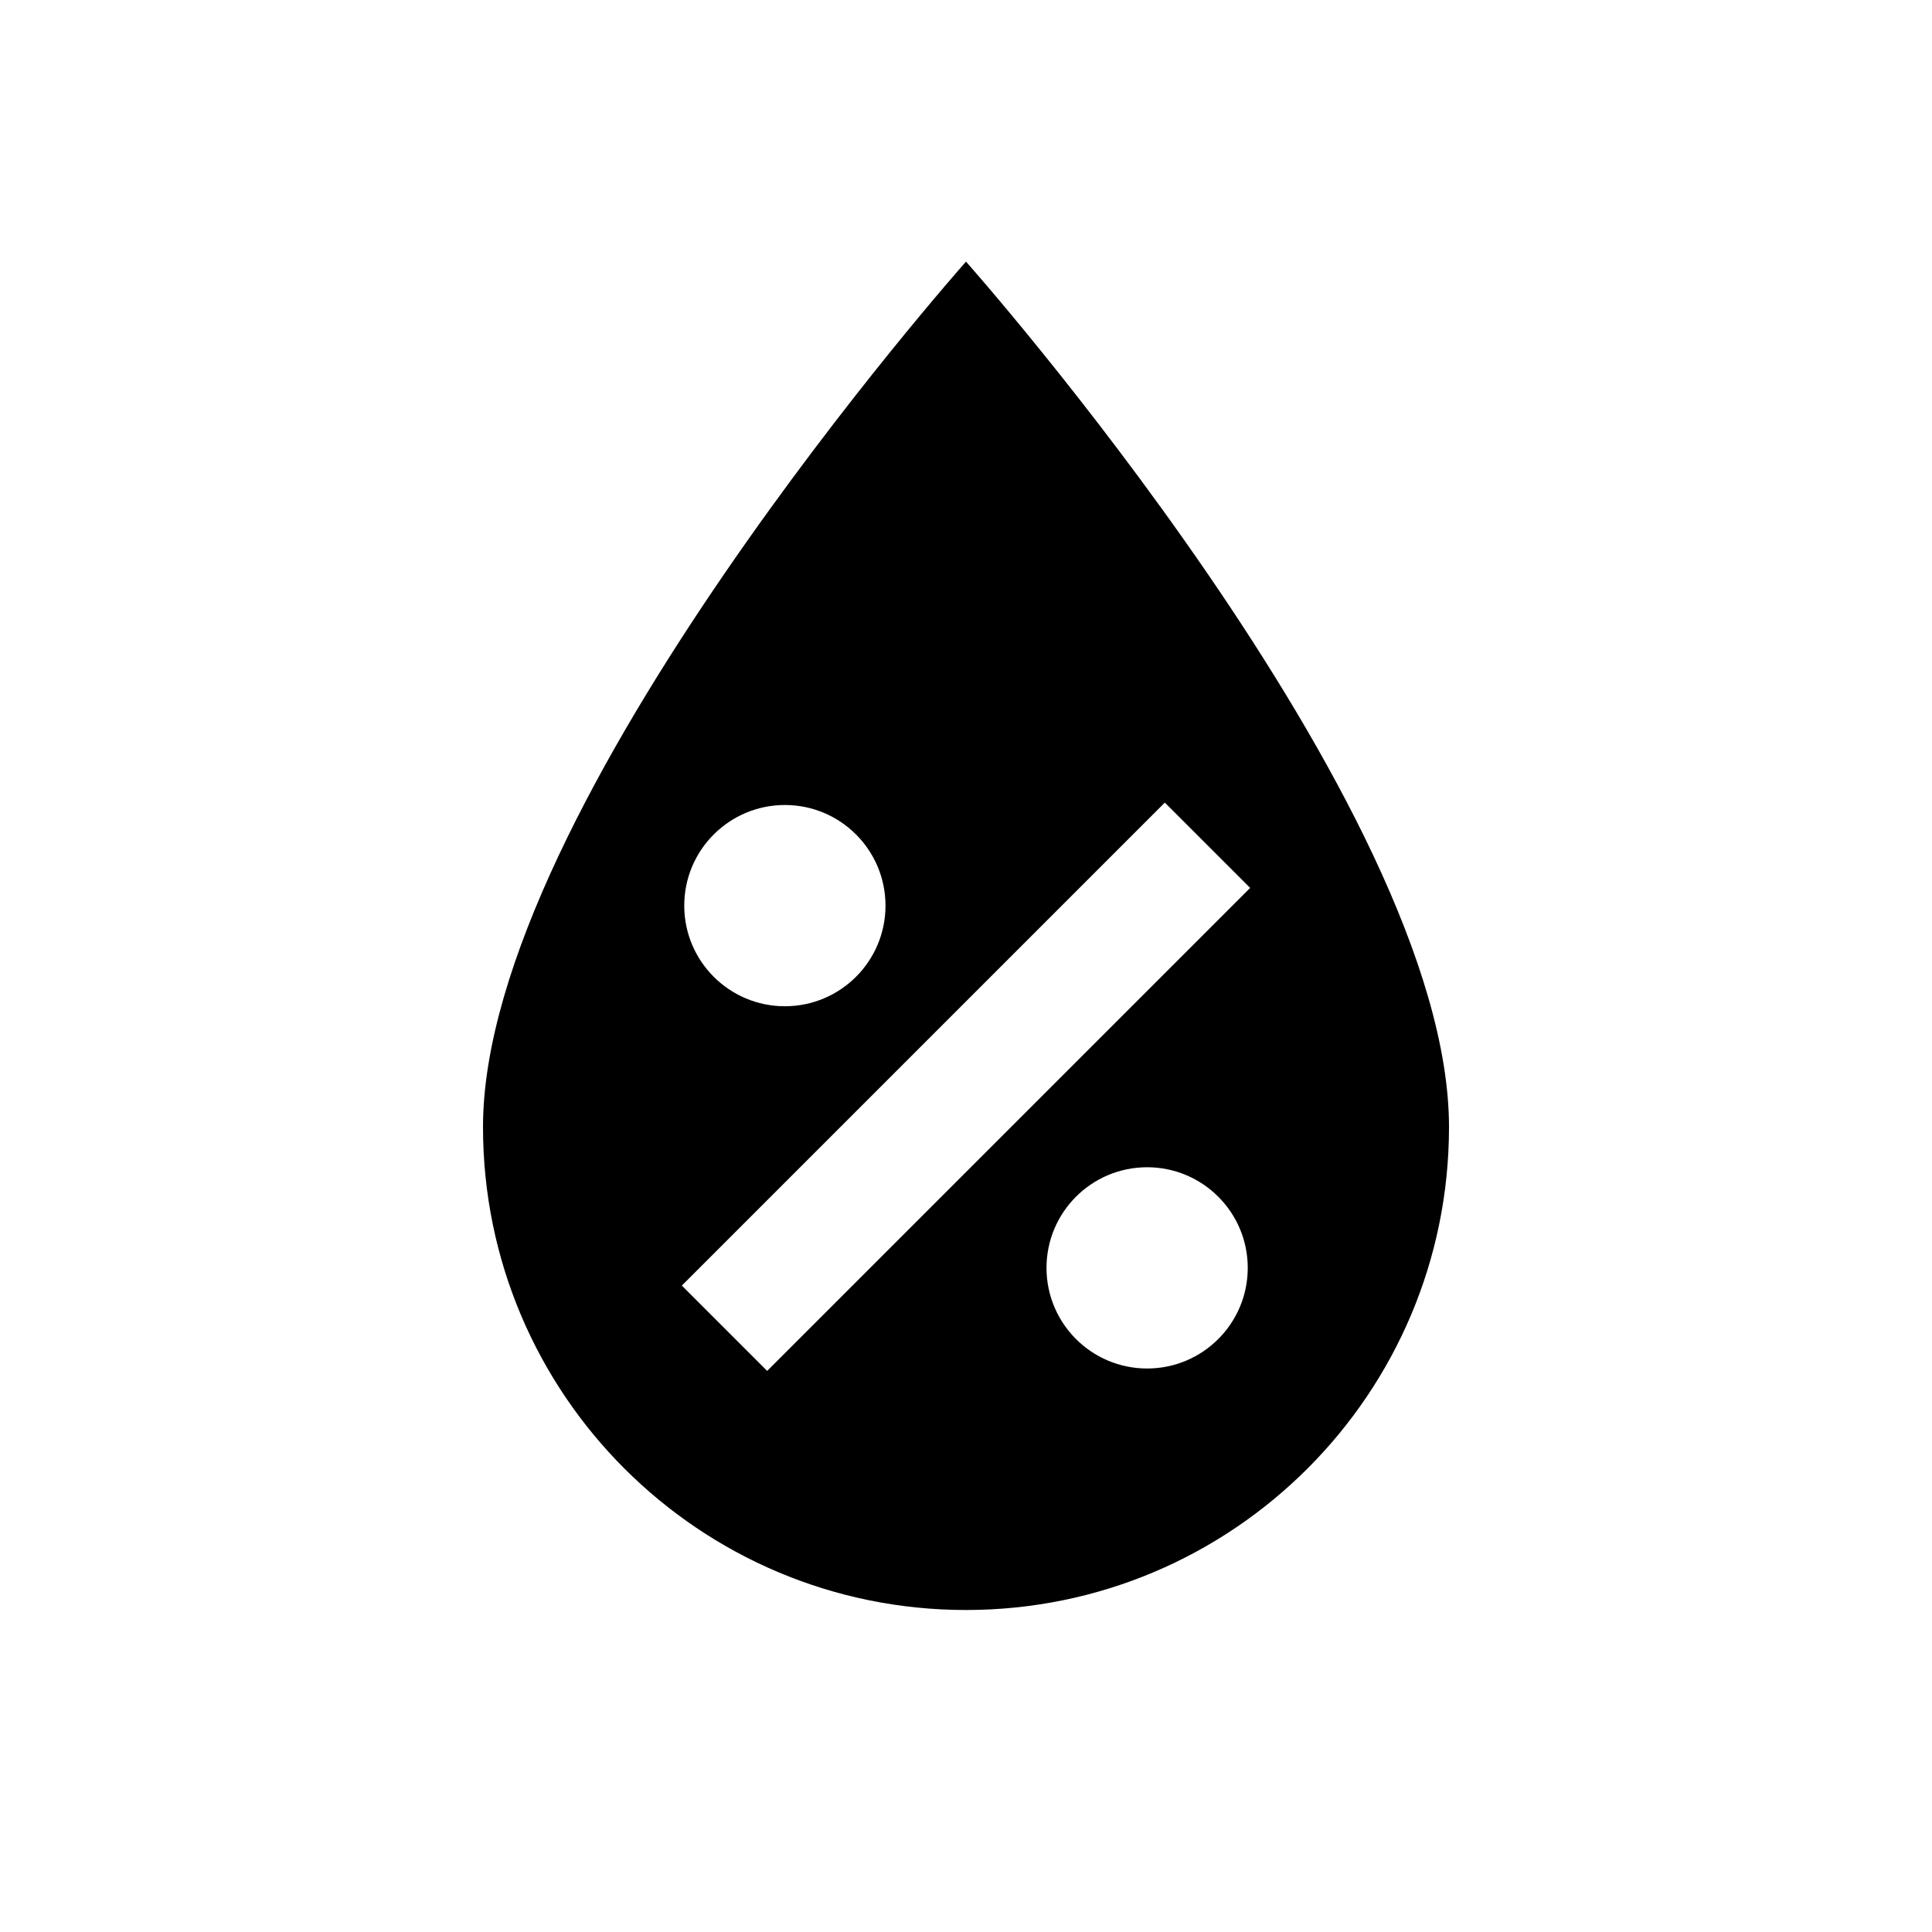
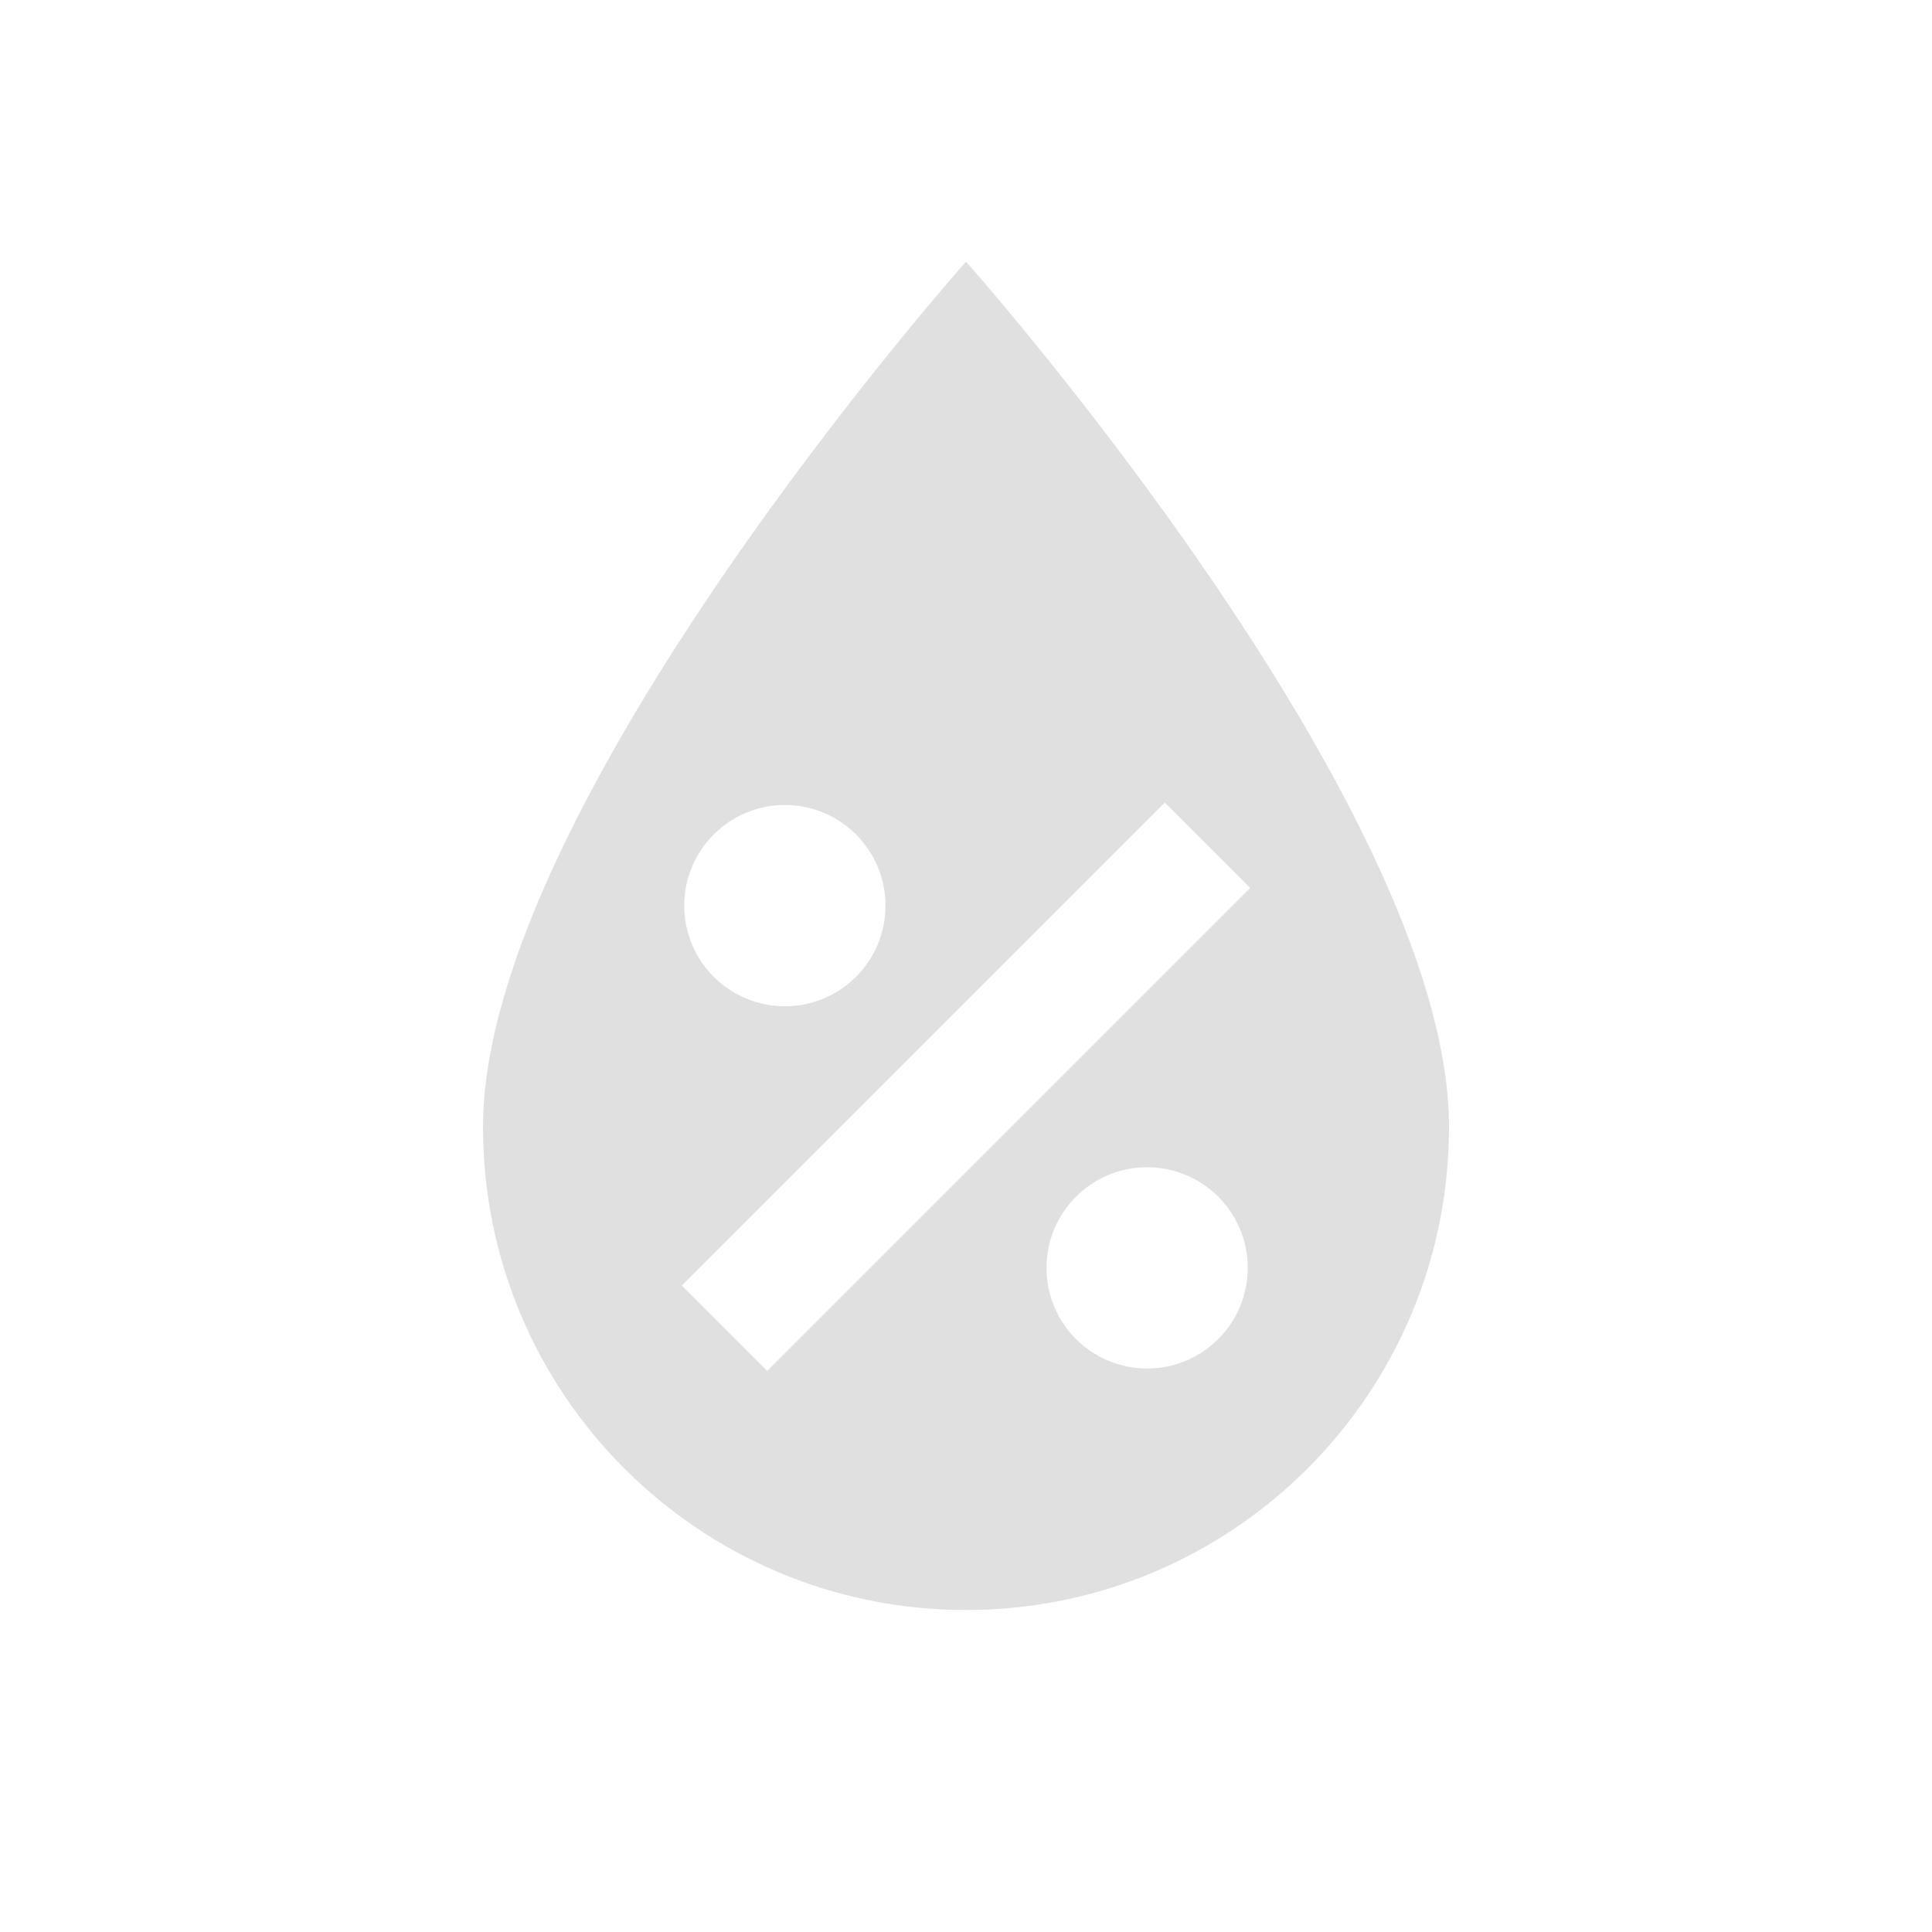
<svg xmlns="http://www.w3.org/2000/svg" version="1.1" width="24" height="24" viewBox="0 0 24 24">
-   <path d="M12,3.25C12,3.25 6,10 6,14C6,17.32 8.69,20 12,20A6,6 0 0,0 18,14C18,10 12,3.25 12,3.25M14.47,9.97L15.53,11.03L9.53,17.03L8.47,15.97M9.75,10A1.25,1.25 0 0,1 11,11.25A1.25,1.25 0 0,1 9.75,12.5A1.25,1.25 0 0,1 8.5,11.25A1.25,1.25 0 0,1 9.75,10M14.25,14.5A1.25,1.25 0 0,1 15.5,15.75A1.25,1.25 0 0,1 14.25,17A1.25,1.25 0 0,1 13,15.75A1.25,1.25 0 0,1 14.25,14.5Z" />
+   <path fill="#e0e0e0" d="M12,3.25C12,3.25 6,10 6,14C6,17.32 8.69,20 12,20A6,6 0 0,0 18,14C18,10 12,3.25 12,3.25M14.47,9.97L15.53,11.03L9.53,17.03L8.47,15.97M9.75,10A1.25,1.25 0 0,1 11,11.25A1.25,1.25 0 0,1 9.75,12.5A1.25,1.25 0 0,1 8.5,11.25A1.25,1.25 0 0,1 9.75,10M14.25,14.5A1.25,1.25 0 0,1 15.5,15.75A1.25,1.25 0 0,1 14.25,17A1.25,1.25 0 0,1 13,15.75A1.25,1.25 0 0,1 14.25,14.5Z" />
</svg>
